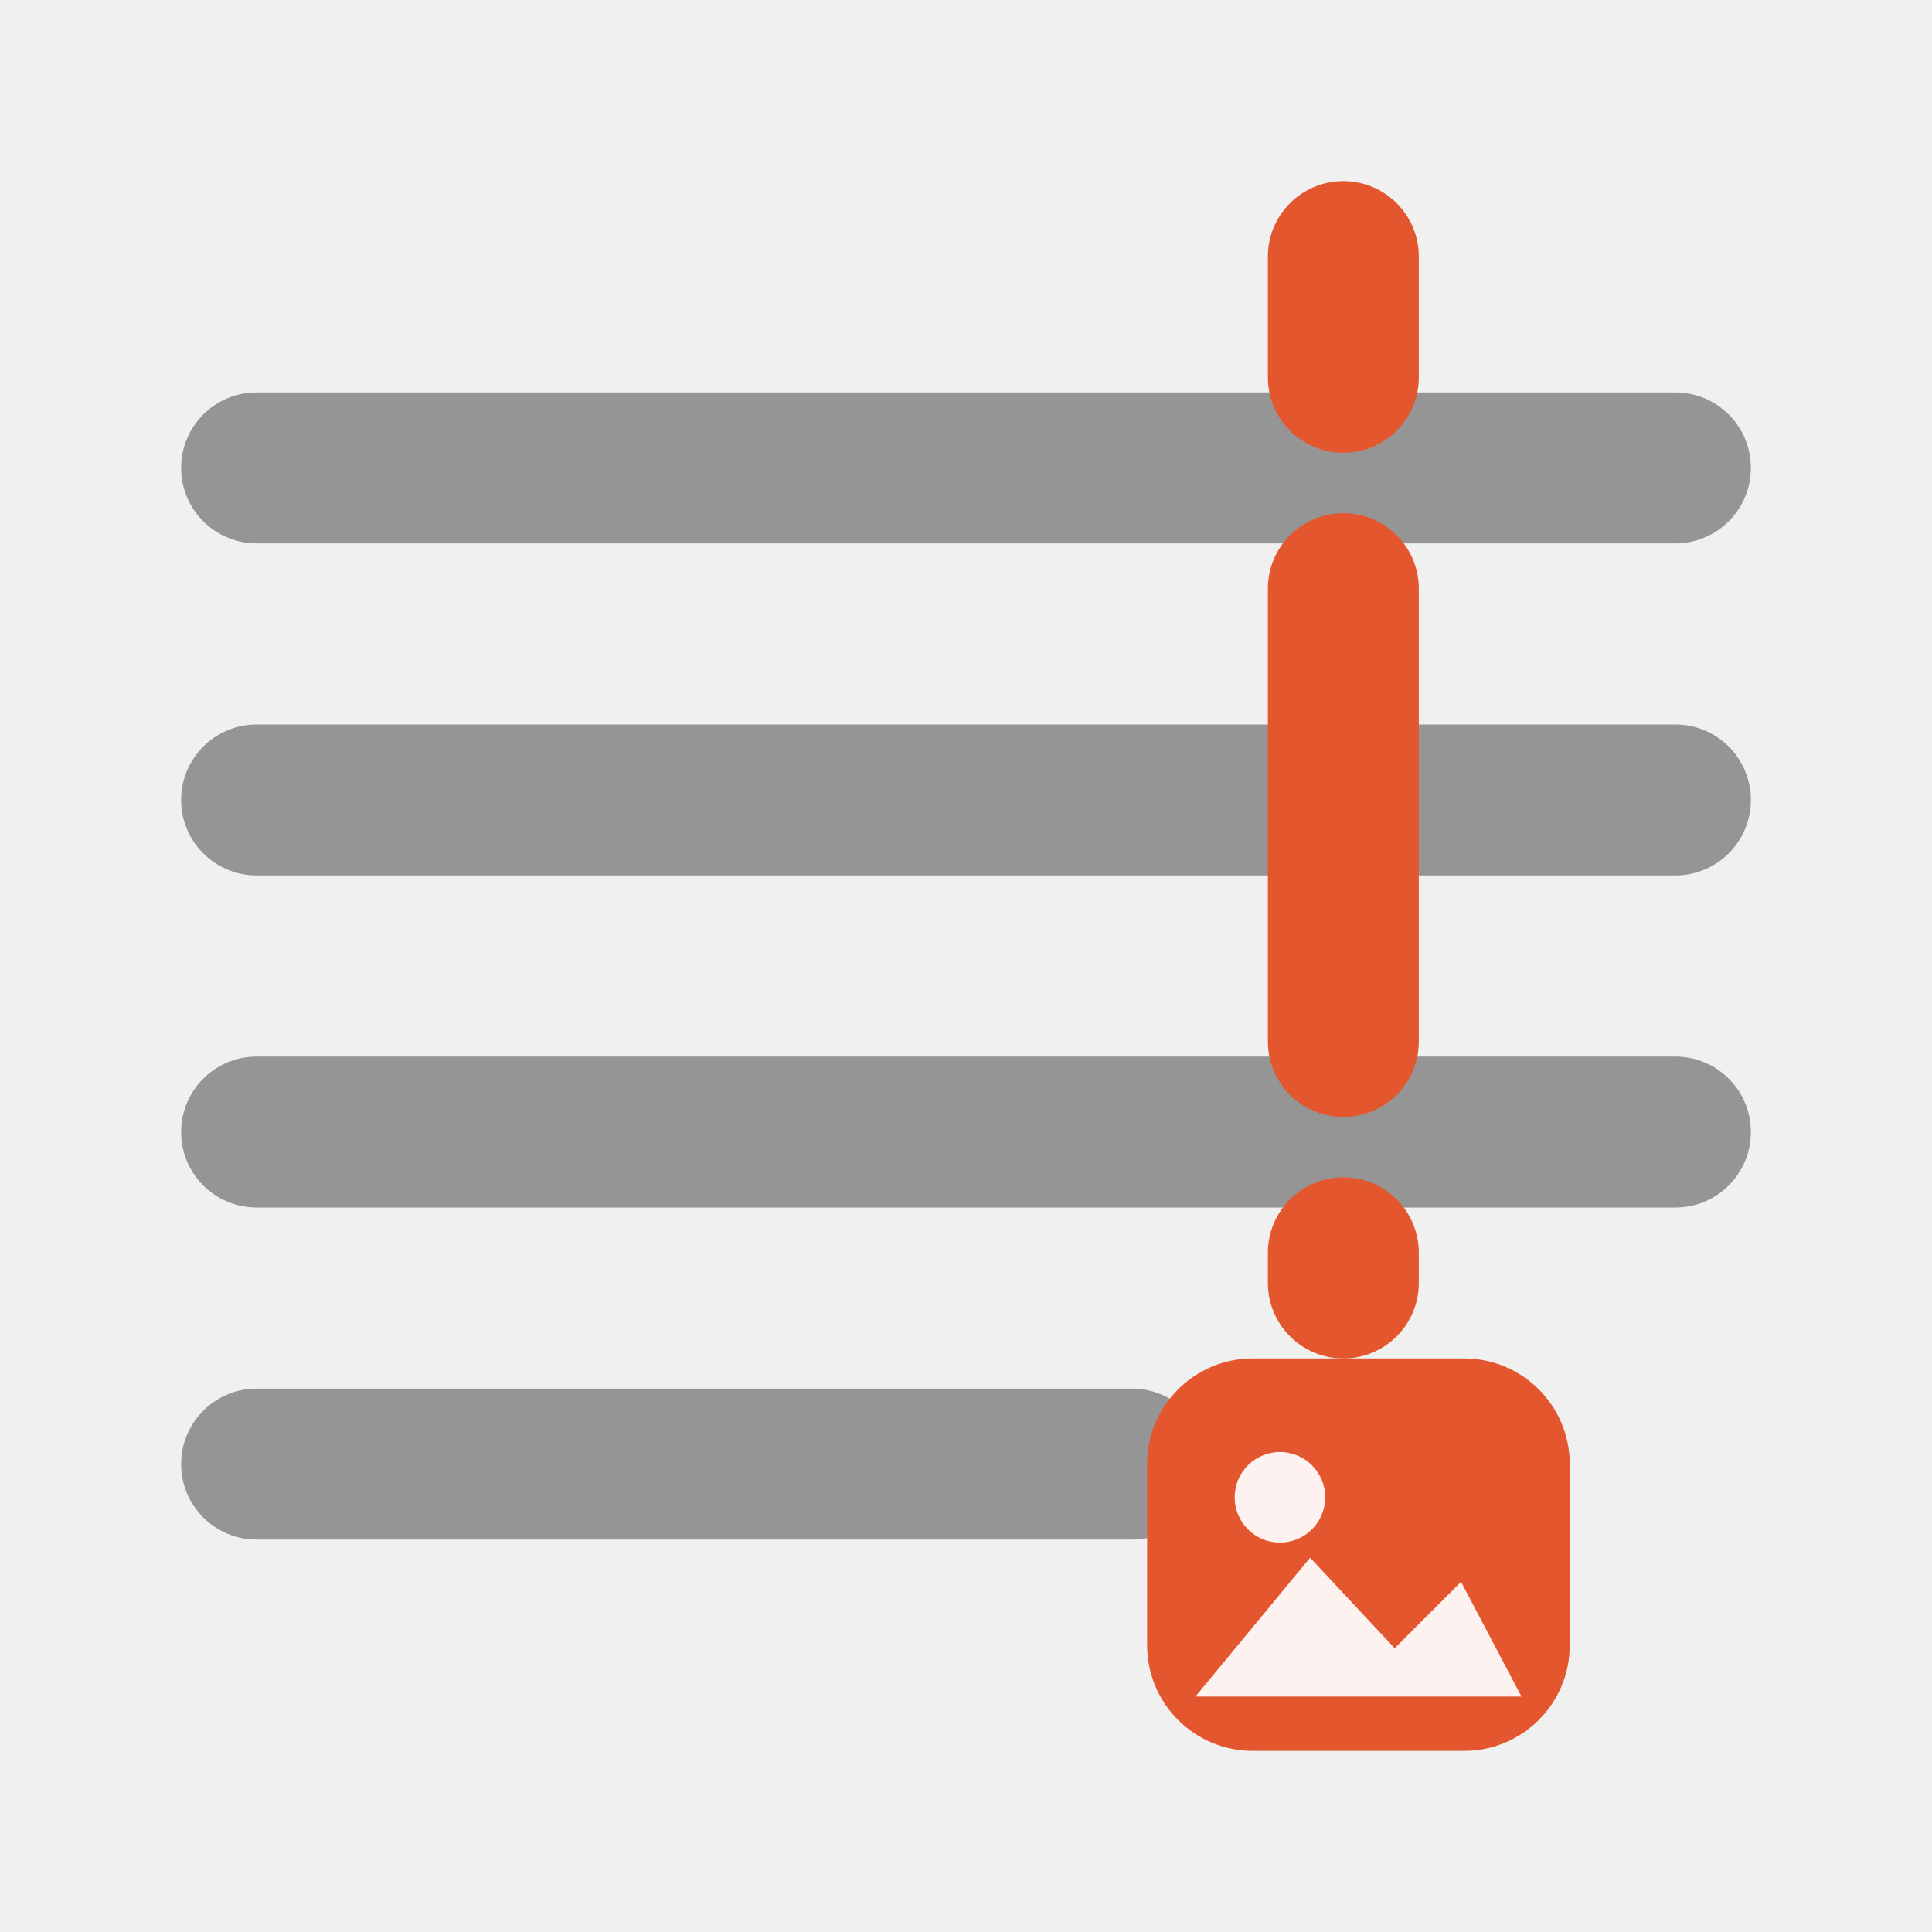
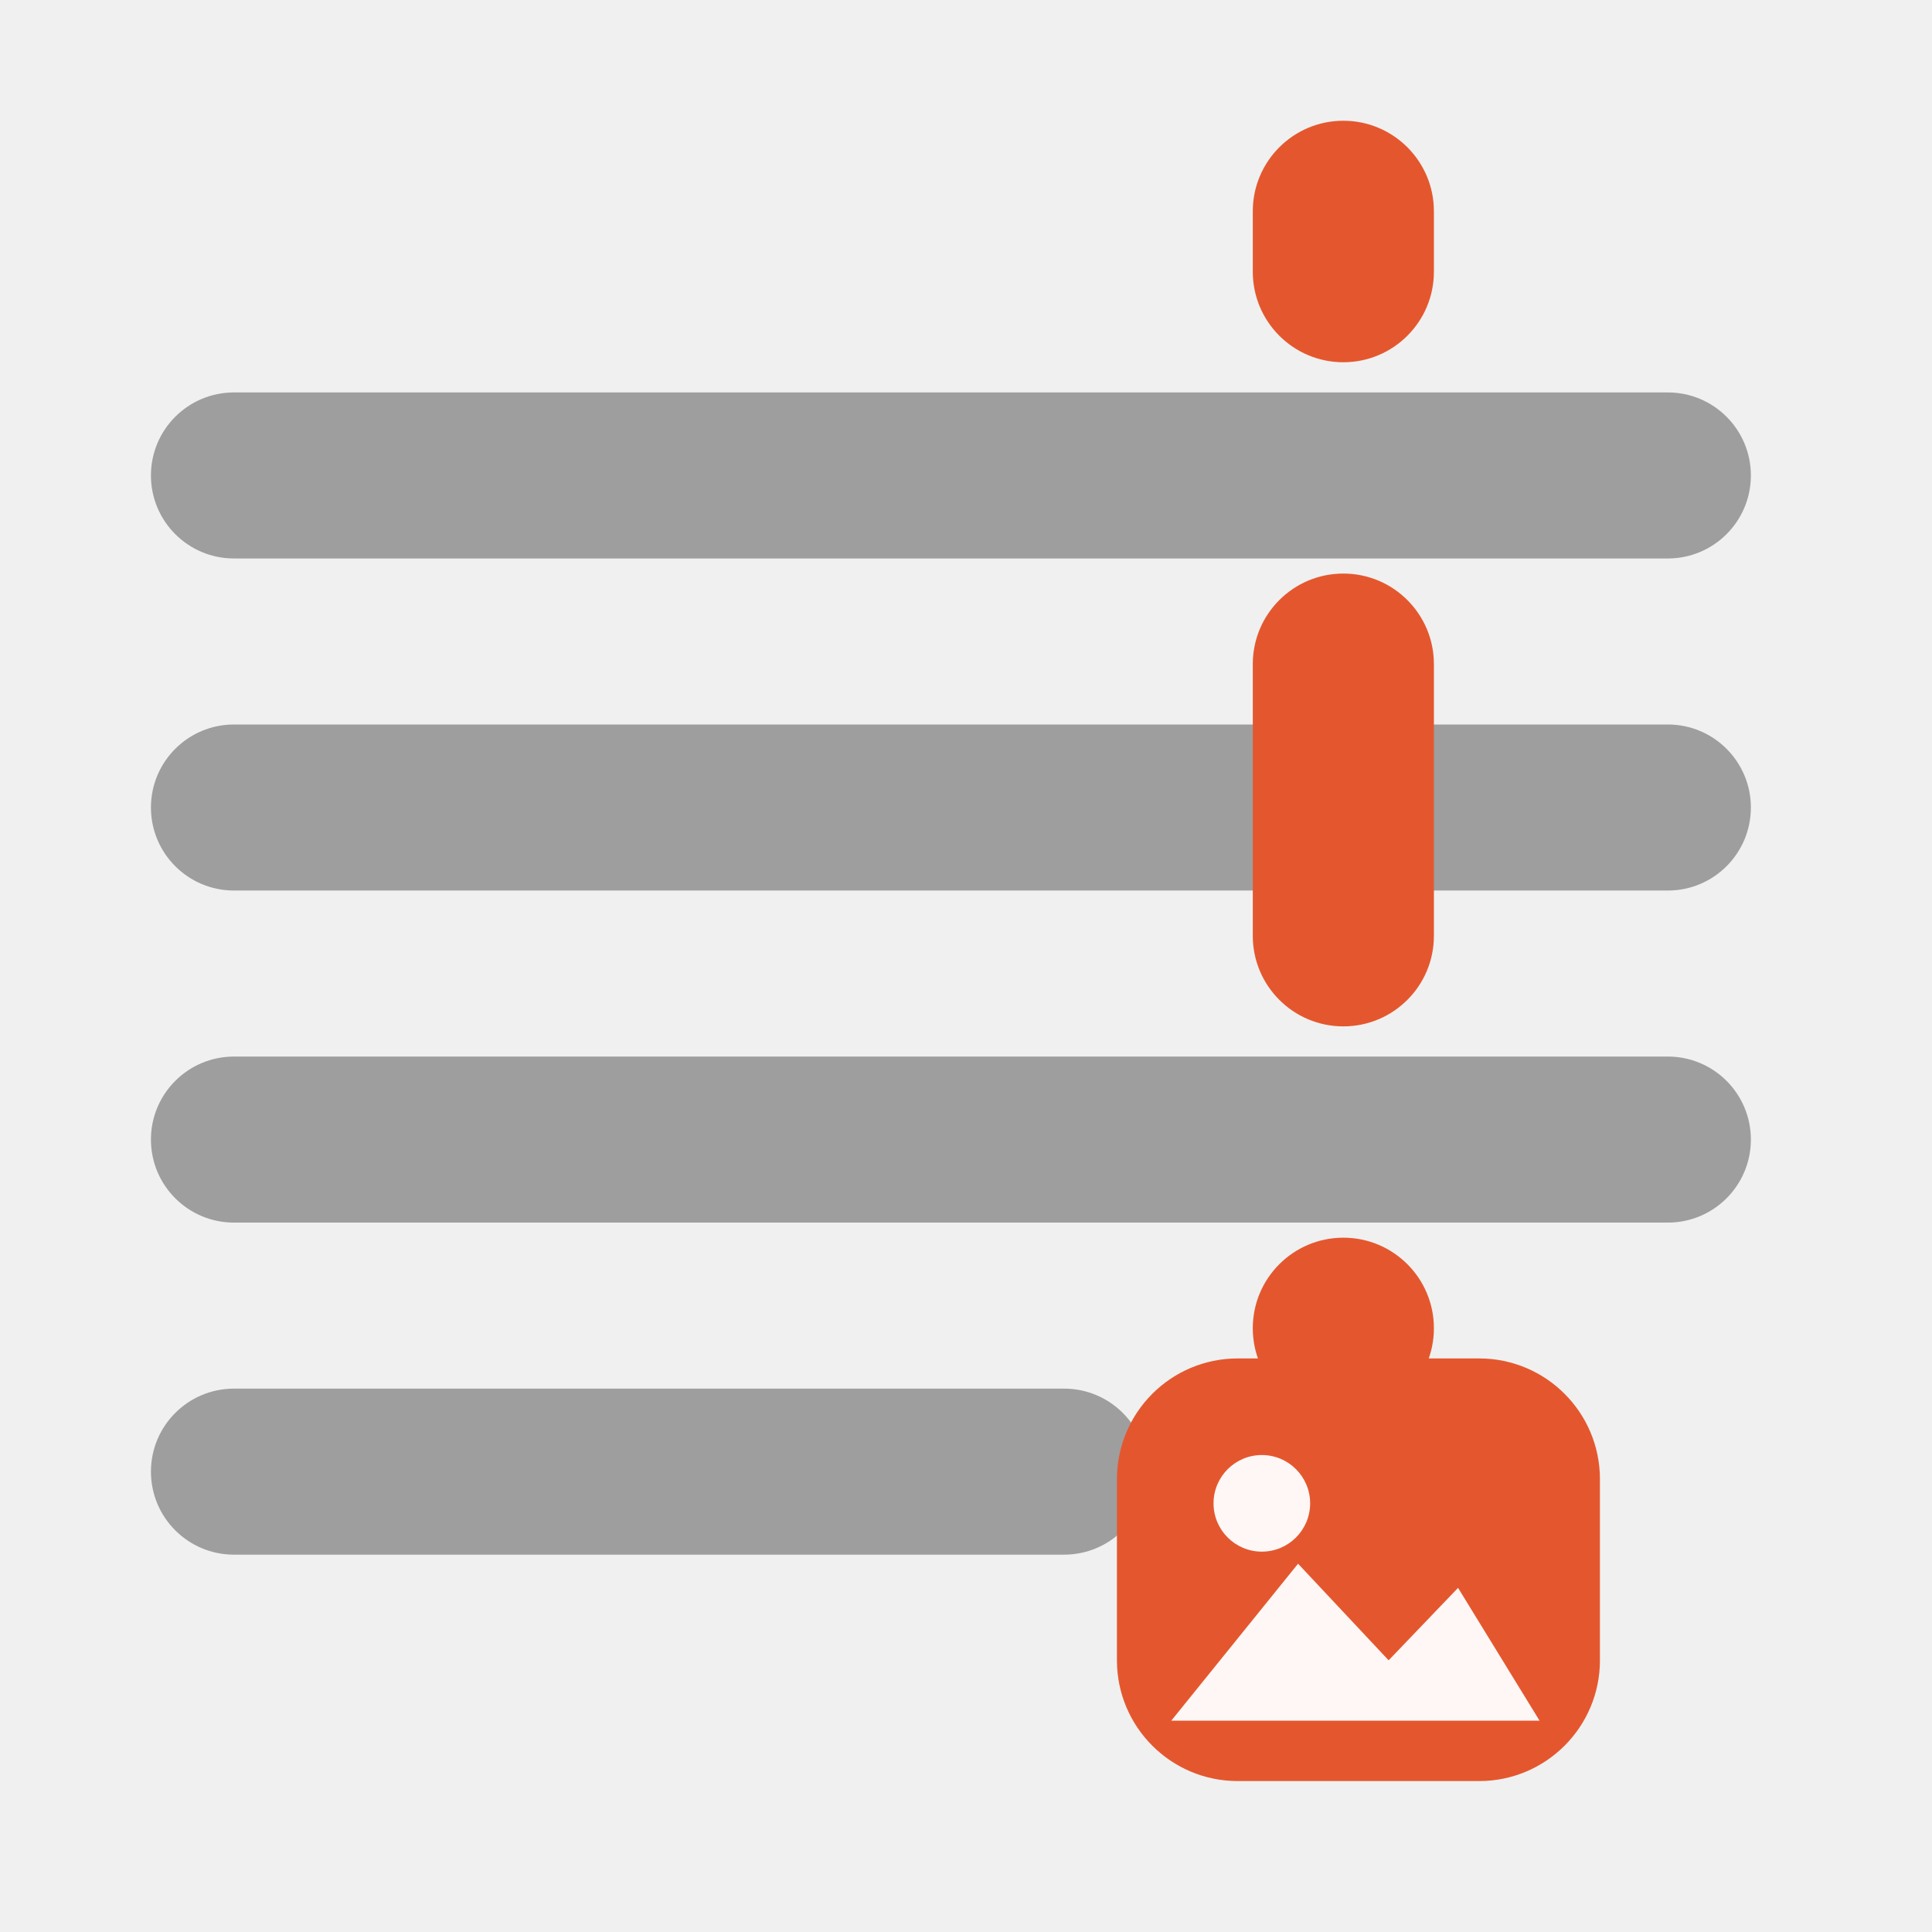
<svg xmlns="http://www.w3.org/2000/svg" viewBox="0 0 64 64" width="64" height="64" role="img" aria-label="IKAT">
-   <g fill="currentColor" opacity=".38">
-     <rect x="6" y="13" width="52" height="5" rx="2.5" />
-     <rect x="6" y="24" width="52" height="5" rx="2.5" />
-     <rect x="6" y="35" width="52" height="5" rx="2.5" />
-     <rect x="6" y="46" width="34" height="5" rx="2.5" />
+   <g fill="currentColor" opacity=".34">
+     <rect x="5" y="13" width="53" height="5.5" rx="2.75" />
+     <rect x="5" y="24" width="53" height="5.5" rx="2.75" />
+     <rect x="5" y="35" width="53" height="5.5" rx="2.75" />
+     <rect x="5" y="46" width="33" height="5.5" rx="2.75" />
  </g>
  <g fill="#E4572E">
-     <rect x="42" y="6" width="5" height="9" rx="2.5" />
-     <rect x="42" y="17" width="5" height="20" rx="2.5" />
-     <rect x="42" y="39" width="5" height="6" rx="2.5" />
+     <rect x="41.5" y="4" width="6" height="8" rx="3" />
+     <rect x="41.5" y="19" width="6" height="15" rx="3" />
+     <rect x="41.5" y="41" width="6" height="6" rx="3" />
  </g>
-   <rect x="38" y="45" width="14" height="13" rx="3.5" fill="#E4572E" />
-   <circle cx="42.4" cy="49.6" r="1.5" fill="#fff" opacity=".92" />
-   <path d="M39.6 56.2 L43.4 51.6 L46.2 54.6 L48.4 52.4 L50.4 56.2 Z" fill="#fff" opacity=".92" />
+   <rect x="37" y="45" width="16" height="14" rx="4" fill="#E4572E" />
+   <circle cx="41.8" cy="49.8" r="1.6" fill="#fff" opacity=".95" />
+   <path d="M38.8 57 L43 51.8 L46 55 L48.3 52.6 L51 57 Z" fill="#fff" opacity=".95" />
</svg>
